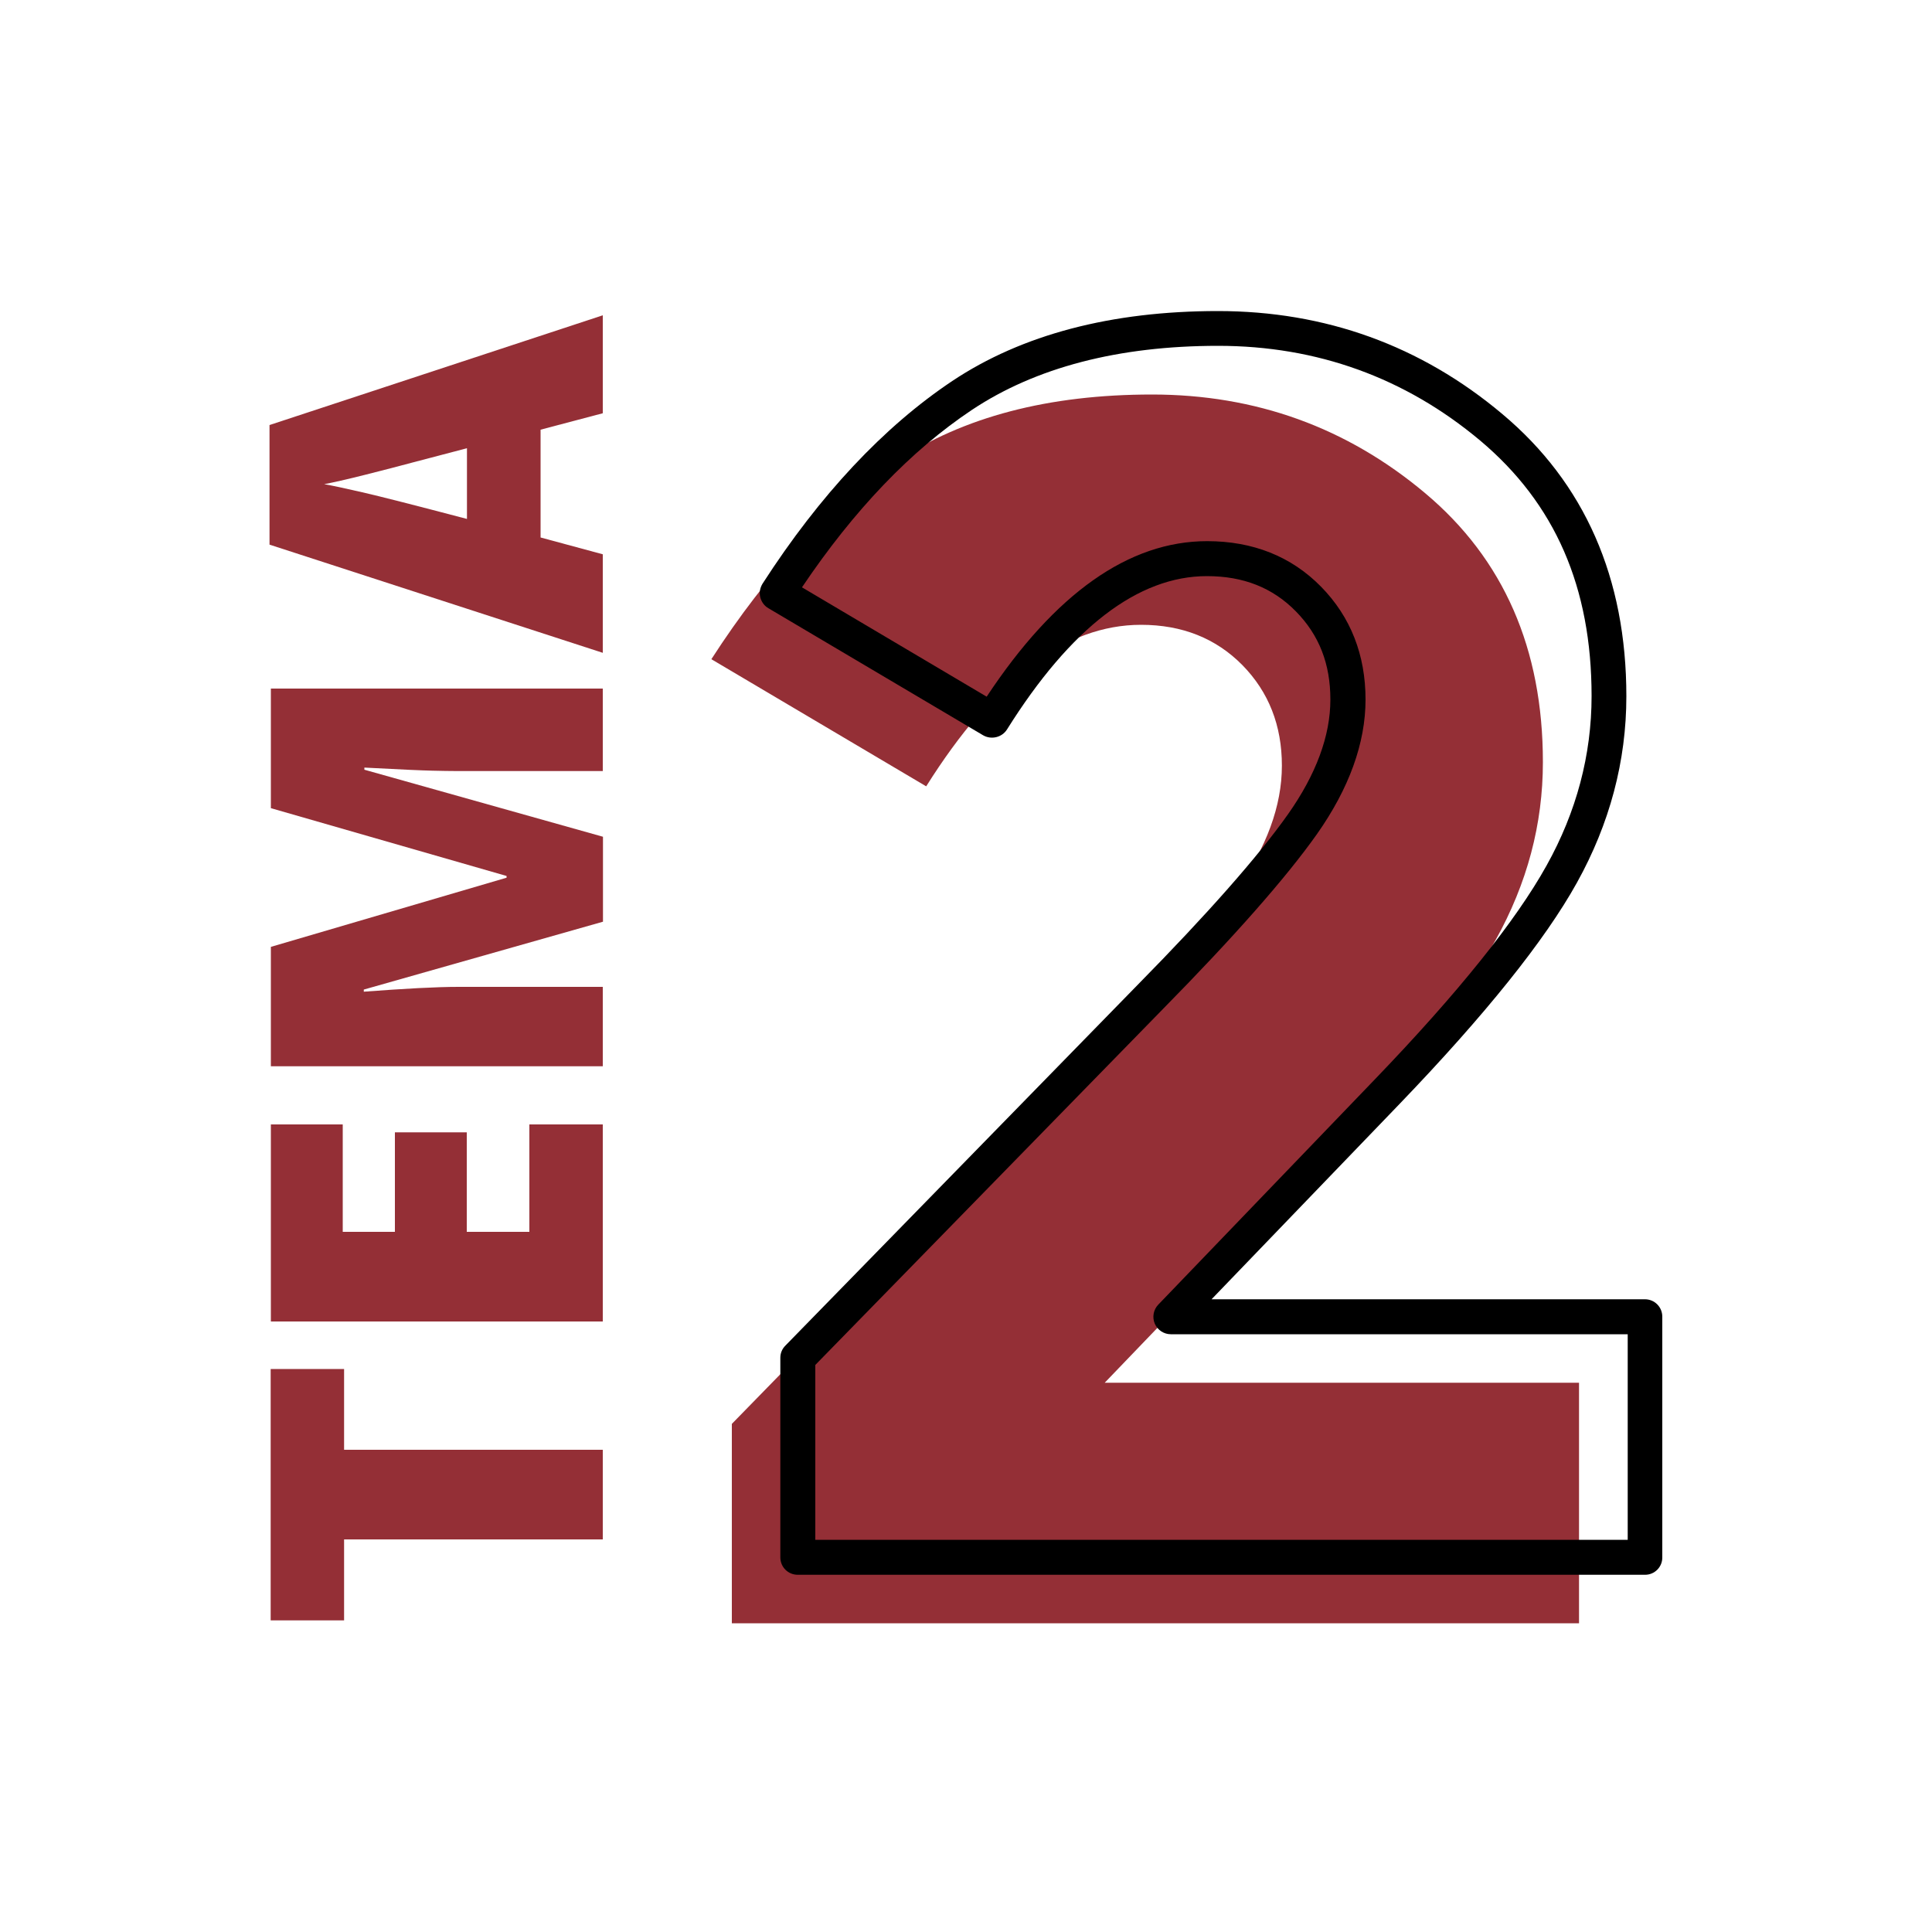
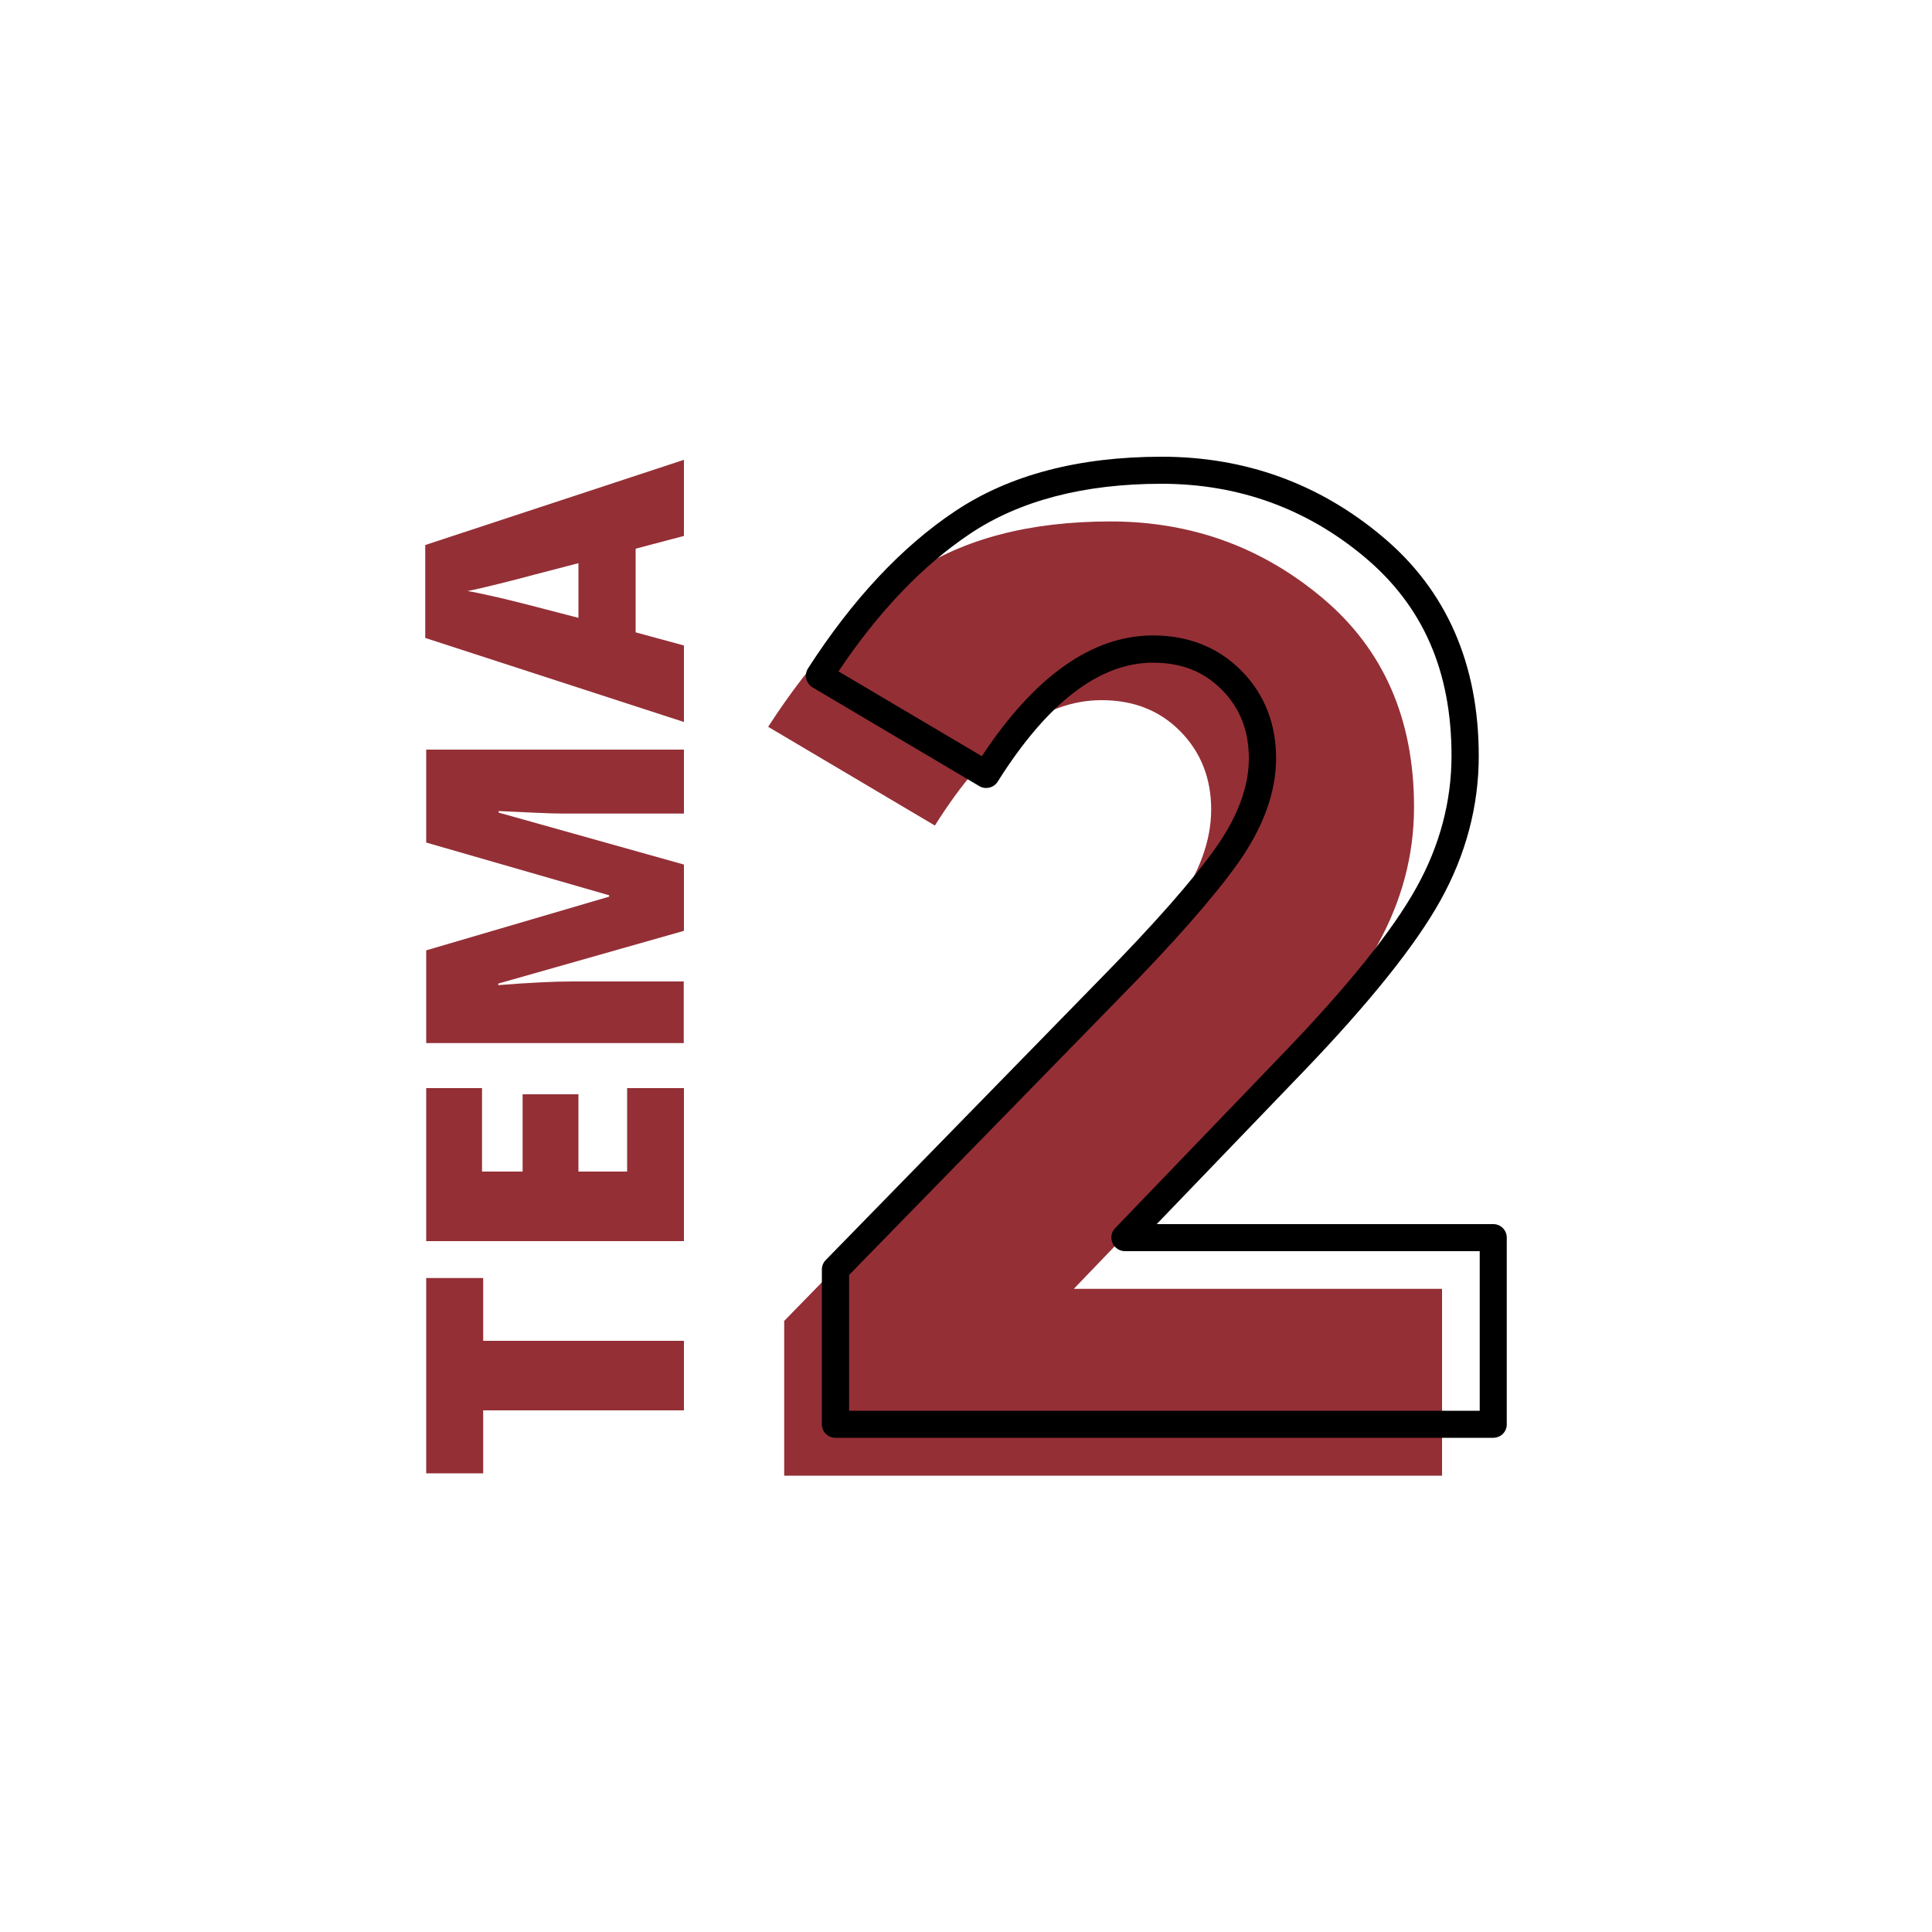
<svg xmlns="http://www.w3.org/2000/svg" version="1.1" id="Capa_1" x="0px" y="0px" viewBox="0 0 100 100" style="enable-background:new 0 0 100 100;" xml:space="preserve">
  <style type="text/css">
	.st0{fill:#942F36;}
</style>
  <g>
    <g>
      <g>
-         <path class="st0" d="M31.2,75.04v4.64H17.81v4.19h-3.8V70.86h3.8v4.18H31.2z" />
-         <path class="st0" d="M31.2,58.2v10.2H14.02V58.2h3.72v5.56h2.7v-5.15h3.72v5.15h3.24V58.2H31.2z" />
-         <path class="st0" d="M31.2,47.71l-12.37,3.51v0.11c2.11-0.16,3.74-0.25,4.91-0.25h7.46v4.11H14.02v-6.18l12.2-3.58v-0.09     l-12.2-3.51v-6.19H31.2v4.27h-7.53c-0.39,0-0.83-0.01-1.3-0.02c-0.48-0.01-1.65-0.06-3.51-0.16v0.11l12.35,3.47V47.71z" />
-         <path class="st0" d="M31.2,21.39l-3.22,0.85v5.58l3.22,0.87v5.1l-17.25-5.6v-6.19l17.25-5.68V21.39z M24.17,23.2l-2.82,0.74     c-0.63,0.17-1.44,0.38-2.43,0.63c-0.99,0.25-1.71,0.41-2.14,0.49c0.4,0.07,1.06,0.21,1.97,0.42c0.92,0.21,2.72,0.67,5.42,1.38     V23.2z" />
+         <path class="st0" d="M35.4,69.4V73H25.01v3.26h-2.95V66.15h2.95v3.25H35.4z" />
+         <path class="st0" d="M35.4,56.32v7.92H22.06v-7.92h2.89v4.32h2.1v-4h2.89v4h2.52v-4.32H35.4z" />
+         <path class="st0" d="M35.4,48.18l-9.61,2.73v0.08c1.64-0.13,2.91-0.19,3.81-0.19h5.79v3.19H22.06v-4.8l9.47-2.78v-0.07     l-9.47-2.73V38.8H35.4v3.31h-5.85c-0.3,0-0.64,0-1.01-0.01c-0.37-0.01-1.28-0.05-2.73-0.12v0.08l9.59,2.69V48.18z" />
+         <path class="st0" d="M35.4,27.74l-2.5,0.66v4.33l2.5,0.68v3.96l-13.39-4.35v-4.81L35.4,23.8V27.74z M29.94,29.15l-2.19,0.57     c-0.49,0.13-1.12,0.3-1.89,0.49c-0.77,0.19-1.33,0.32-1.66,0.38c0.31,0.05,0.82,0.16,1.53,0.32c0.71,0.16,2.11,0.52,4.21,1.07     V29.15z" />
      </g>
    </g>
    <g>
      <g>
-         <path class="st0" d="M63.99,46.08c1.57-2.22,2.36-4.37,2.36-6.45c0-2.08-0.68-3.81-2.04-5.2c-1.37-1.39-3.12-2.09-5.25-2.09     c-3.91,0-7.62,2.79-11.12,8.36l-11.12-6.58c2.91-4.51,6.09-7.92,9.56-10.23c3.47-2.31,7.89-3.47,13.25-3.47s10.08,1.7,14.14,5.11     c4.06,3.41,6.09,8.05,6.09,13.92c0,3.2-0.81,6.27-2.45,9.21c-1.63,2.94-4.64,6.69-9.03,11.25L57.18,71.57h24.55v12.45H37.88V73.7     l18.24-18.68C59.79,51.28,62.41,48.3,63.99,46.08z" />
+         <path class="st0" d="M60.86,46.91c1.22-1.73,1.83-3.4,1.83-5.01c0-1.61-0.53-2.96-1.59-4.04c-1.06-1.08-2.42-1.62-4.08-1.62     c-3.04,0-5.92,2.17-8.63,6.49l-8.63-5.11c2.26-3.5,4.73-6.15,7.43-7.94c2.69-1.8,6.12-2.69,10.29-2.69s7.83,1.32,10.98,3.97     c3.15,2.65,4.73,6.25,4.73,10.81c0,2.49-0.63,4.87-1.9,7.15c-1.27,2.28-3.6,5.19-7.01,8.74l-8.7,9.05h19.06v9.67H40.59v-8.01     l14.16-14.5C57.6,50.95,59.64,48.64,60.86,46.91z" />
      </g>
      <g>
        <g>
-           <path d="M85.15,81.51H41.29c-0.5,0-0.9-0.4-0.9-0.9V70.28c0-0.24,0.09-0.46,0.26-0.63l18.24-18.68      c3.62-3.68,6.24-6.65,7.78-8.83l0,0c1.45-2.06,2.19-4.05,2.19-5.93c0-1.85-0.58-3.34-1.79-4.57c-1.2-1.22-2.71-1.82-4.6-1.82      c-3.56,0-7.05,2.67-10.35,7.94c-0.26,0.41-0.81,0.54-1.23,0.3l-11.12-6.58c-0.21-0.12-0.36-0.33-0.42-0.57      c-0.06-0.24-0.01-0.49,0.12-0.7c2.96-4.59,6.27-8.12,9.82-10.49c3.6-2.4,8.23-3.62,13.75-3.62c5.56,0,10.51,1.79,14.72,5.33      c4.26,3.57,6.42,8.49,6.42,14.61c0,3.35-0.86,6.59-2.56,9.65c-1.66,2.99-4.75,6.84-9.17,11.44l-9.74,10.12h22.43      c0.5,0,0.9,0.4,0.9,0.9V80.6C86.05,81.1,85.65,81.51,85.15,81.51z M42.2,79.7h42.05V69.06H60.6c-0.36,0-0.69-0.22-0.83-0.55      c-0.14-0.33-0.07-0.72,0.18-0.98l11.21-11.66c4.31-4.48,7.3-8.21,8.89-11.07c1.55-2.78,2.33-5.73,2.33-8.77      c0-5.64-1.89-9.97-5.77-13.23c-3.88-3.25-8.44-4.9-13.56-4.9c-5.16,0-9.45,1.12-12.75,3.32c-3.15,2.1-6.1,5.18-8.79,9.18      l9.56,5.66c3.53-5.34,7.36-8.05,11.41-8.05c2.37,0,4.36,0.79,5.9,2.36c1.53,1.56,2.3,3.53,2.3,5.84c0,2.25-0.85,4.6-2.52,6.97      c0,0,0,0,0,0c-1.6,2.26-4.28,5.3-7.97,9.05L42.2,70.65V79.7z M67.4,42.66h0.02H67.4z" />
+           <path d="M77.29,74.42H43.24c-0.39,0-0.7-0.31-0.7-0.7v-8.01c0-0.18,0.07-0.36,0.2-0.49l14.16-14.5      c2.81-2.86,4.85-5.17,6.04-6.86l0,0c1.13-1.6,1.7-3.15,1.7-4.6c0-1.43-0.45-2.6-1.39-3.55c-0.93-0.95-2.1-1.41-3.57-1.41      c-2.77,0-5.47,2.07-8.04,6.16c-0.2,0.32-0.63,0.42-0.95,0.23l-8.63-5.11c-0.16-0.1-0.28-0.26-0.33-0.44      c-0.04-0.18-0.01-0.38,0.09-0.54c2.3-3.57,4.86-6.31,7.63-8.15c2.8-1.87,6.39-2.81,10.68-2.81c4.32,0,8.16,1.39,11.43,4.14      c3.31,2.77,4.98,6.59,4.98,11.35c0,2.6-0.67,5.12-1.99,7.49c-1.29,2.32-3.69,5.31-7.12,8.88l-7.56,7.86h17.42      c0.39,0,0.7,0.31,0.7,0.7v9.67C77.99,74.11,77.68,74.42,77.29,74.42z M43.94,73.02h32.65v-8.26H58.23      c-0.28,0-0.54-0.17-0.65-0.43c-0.11-0.26-0.06-0.56,0.14-0.76l8.7-9.05c3.35-3.48,5.67-6.37,6.9-8.59      c1.2-2.16,1.81-4.45,1.81-6.81c0-4.38-1.47-7.74-4.48-10.27c-3.01-2.53-6.55-3.81-10.53-3.81c-4.01,0-7.34,0.87-9.9,2.58      c-2.44,1.63-4.74,4.02-6.82,7.13l7.42,4.39c2.74-4.15,5.72-6.25,8.86-6.25c1.84,0,3.38,0.62,4.58,1.83      c1.19,1.21,1.79,2.74,1.79,4.53c0,1.75-0.66,3.57-1.96,5.41c0,0,0,0,0,0c-1.24,1.75-3.32,4.12-6.18,7.03l-13.96,14.3V73.02z       M63.51,44.26h0.02H63.51z" />
        </g>
      </g>
    </g>
  </g>
</svg>
